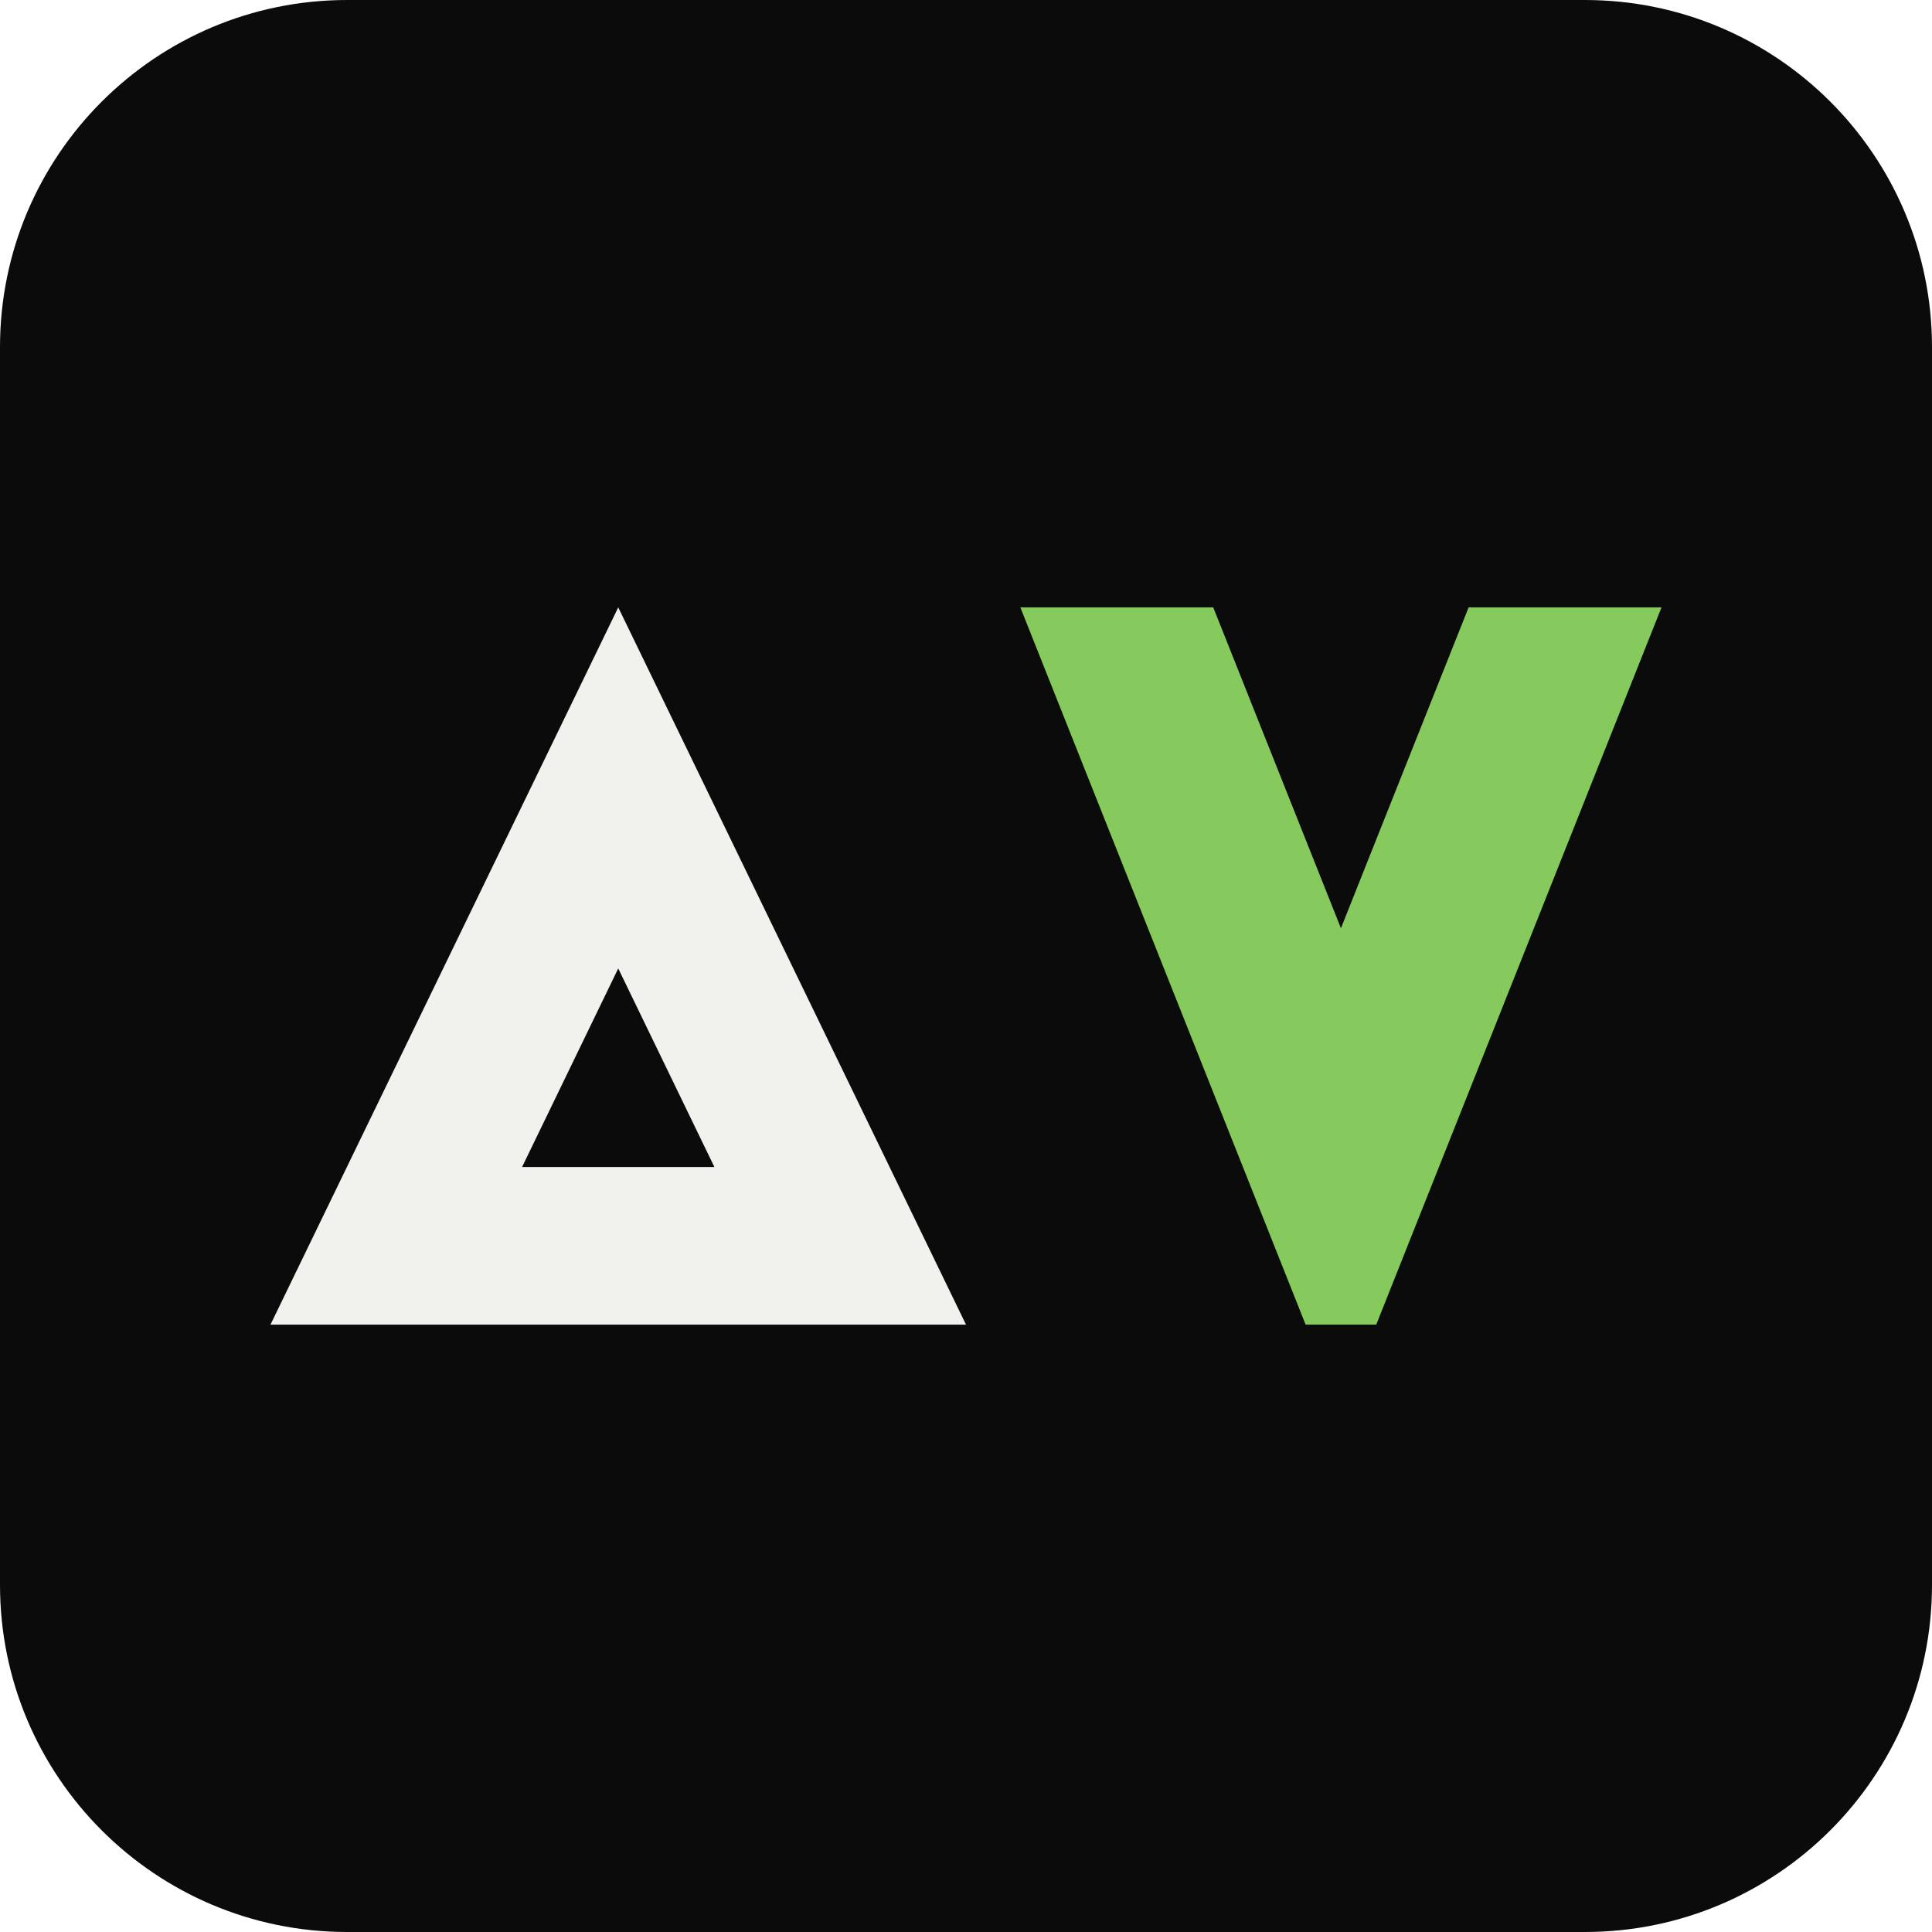
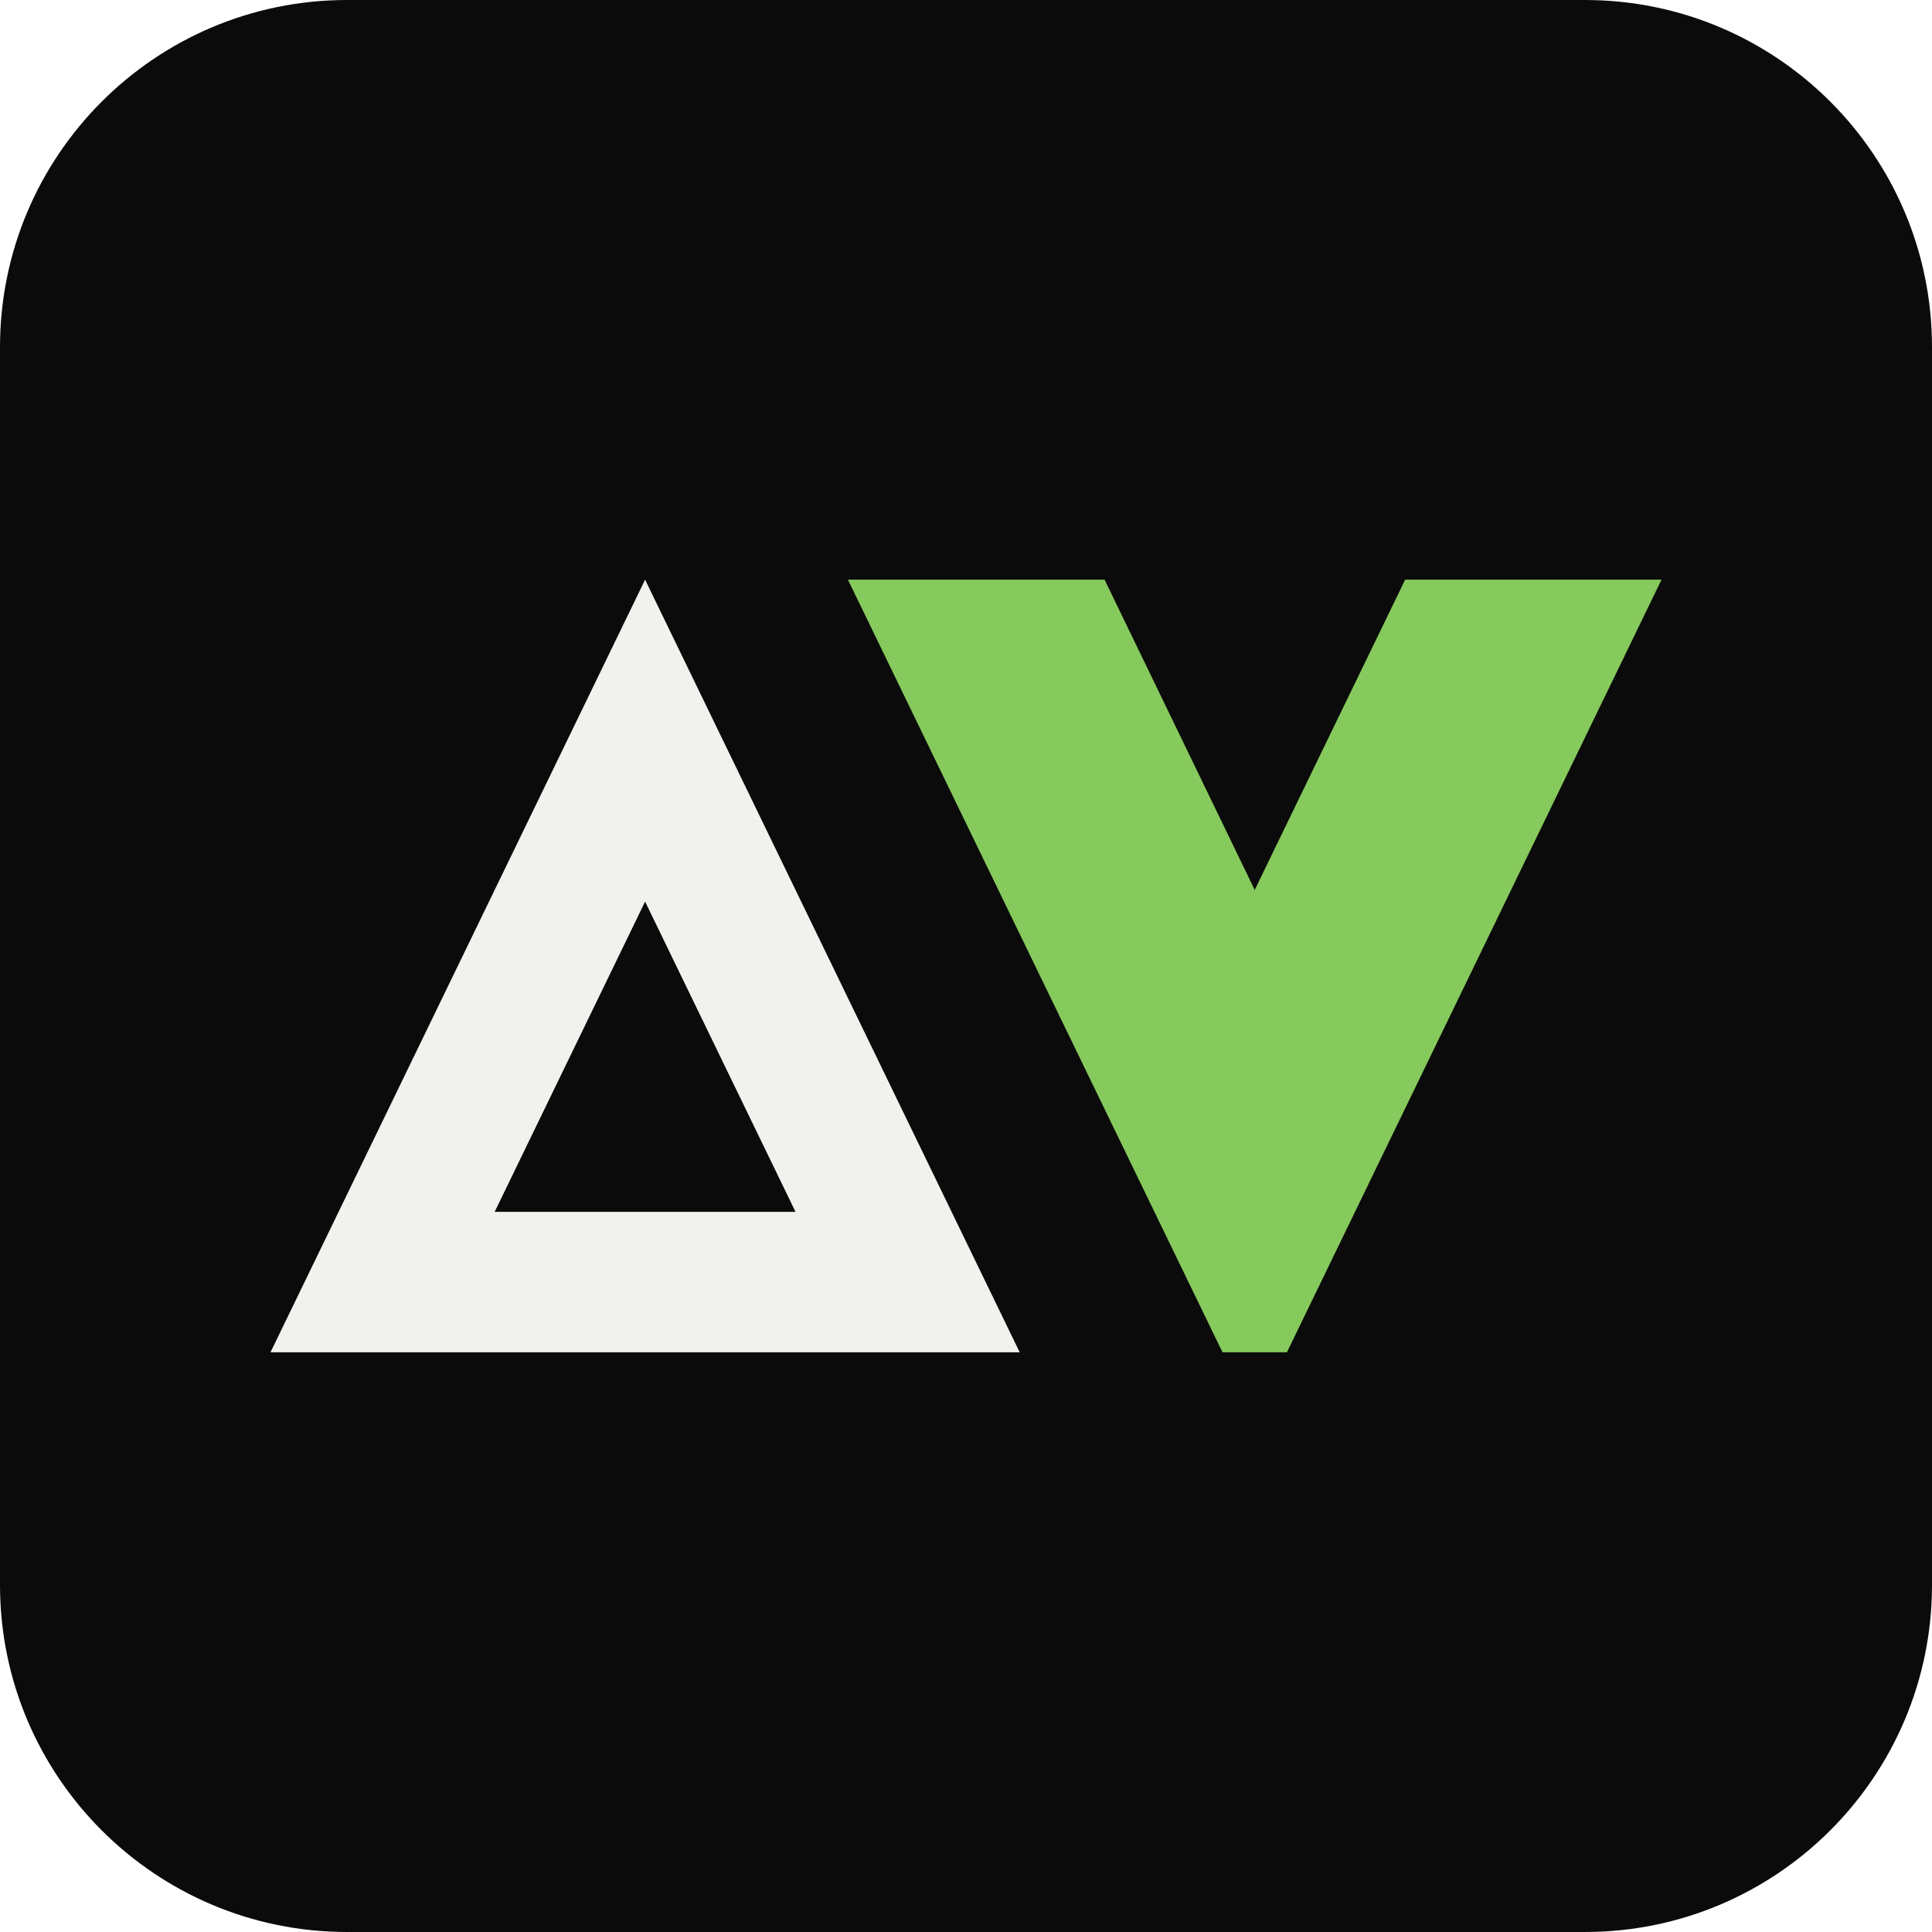
<svg xmlns="http://www.w3.org/2000/svg" viewBox="0 0 512 512">
  <rect width="512" height="512" rx="92" fill="#0a0b0a" />
-   <g transform="translate(71.68 160.96) scale(0.72)">
-     <path fill-rule="evenodd" fill="#f1f1ee" d="M128 0 0 264h256Zm0 132.9-35.4 73.1h70.8Z" />
-     <path fill="#86c95c" d="M276 0h71l47 118.1L441 0h71L407 264h-26Z" />
+   <g transform="translate(71.68 153.62) scale(0.7756)">
+     <path fill-rule="evenodd" fill="#f1f1ee" d="M128 0 0 264h256Zm0 110-51.4 106h102.8Z" />
+     <path fill="#86c95c" d="M197.3 0H285L336.3 106 387.7 0h87.6L347.3 264h-22Z" />
  </g>
</svg>
